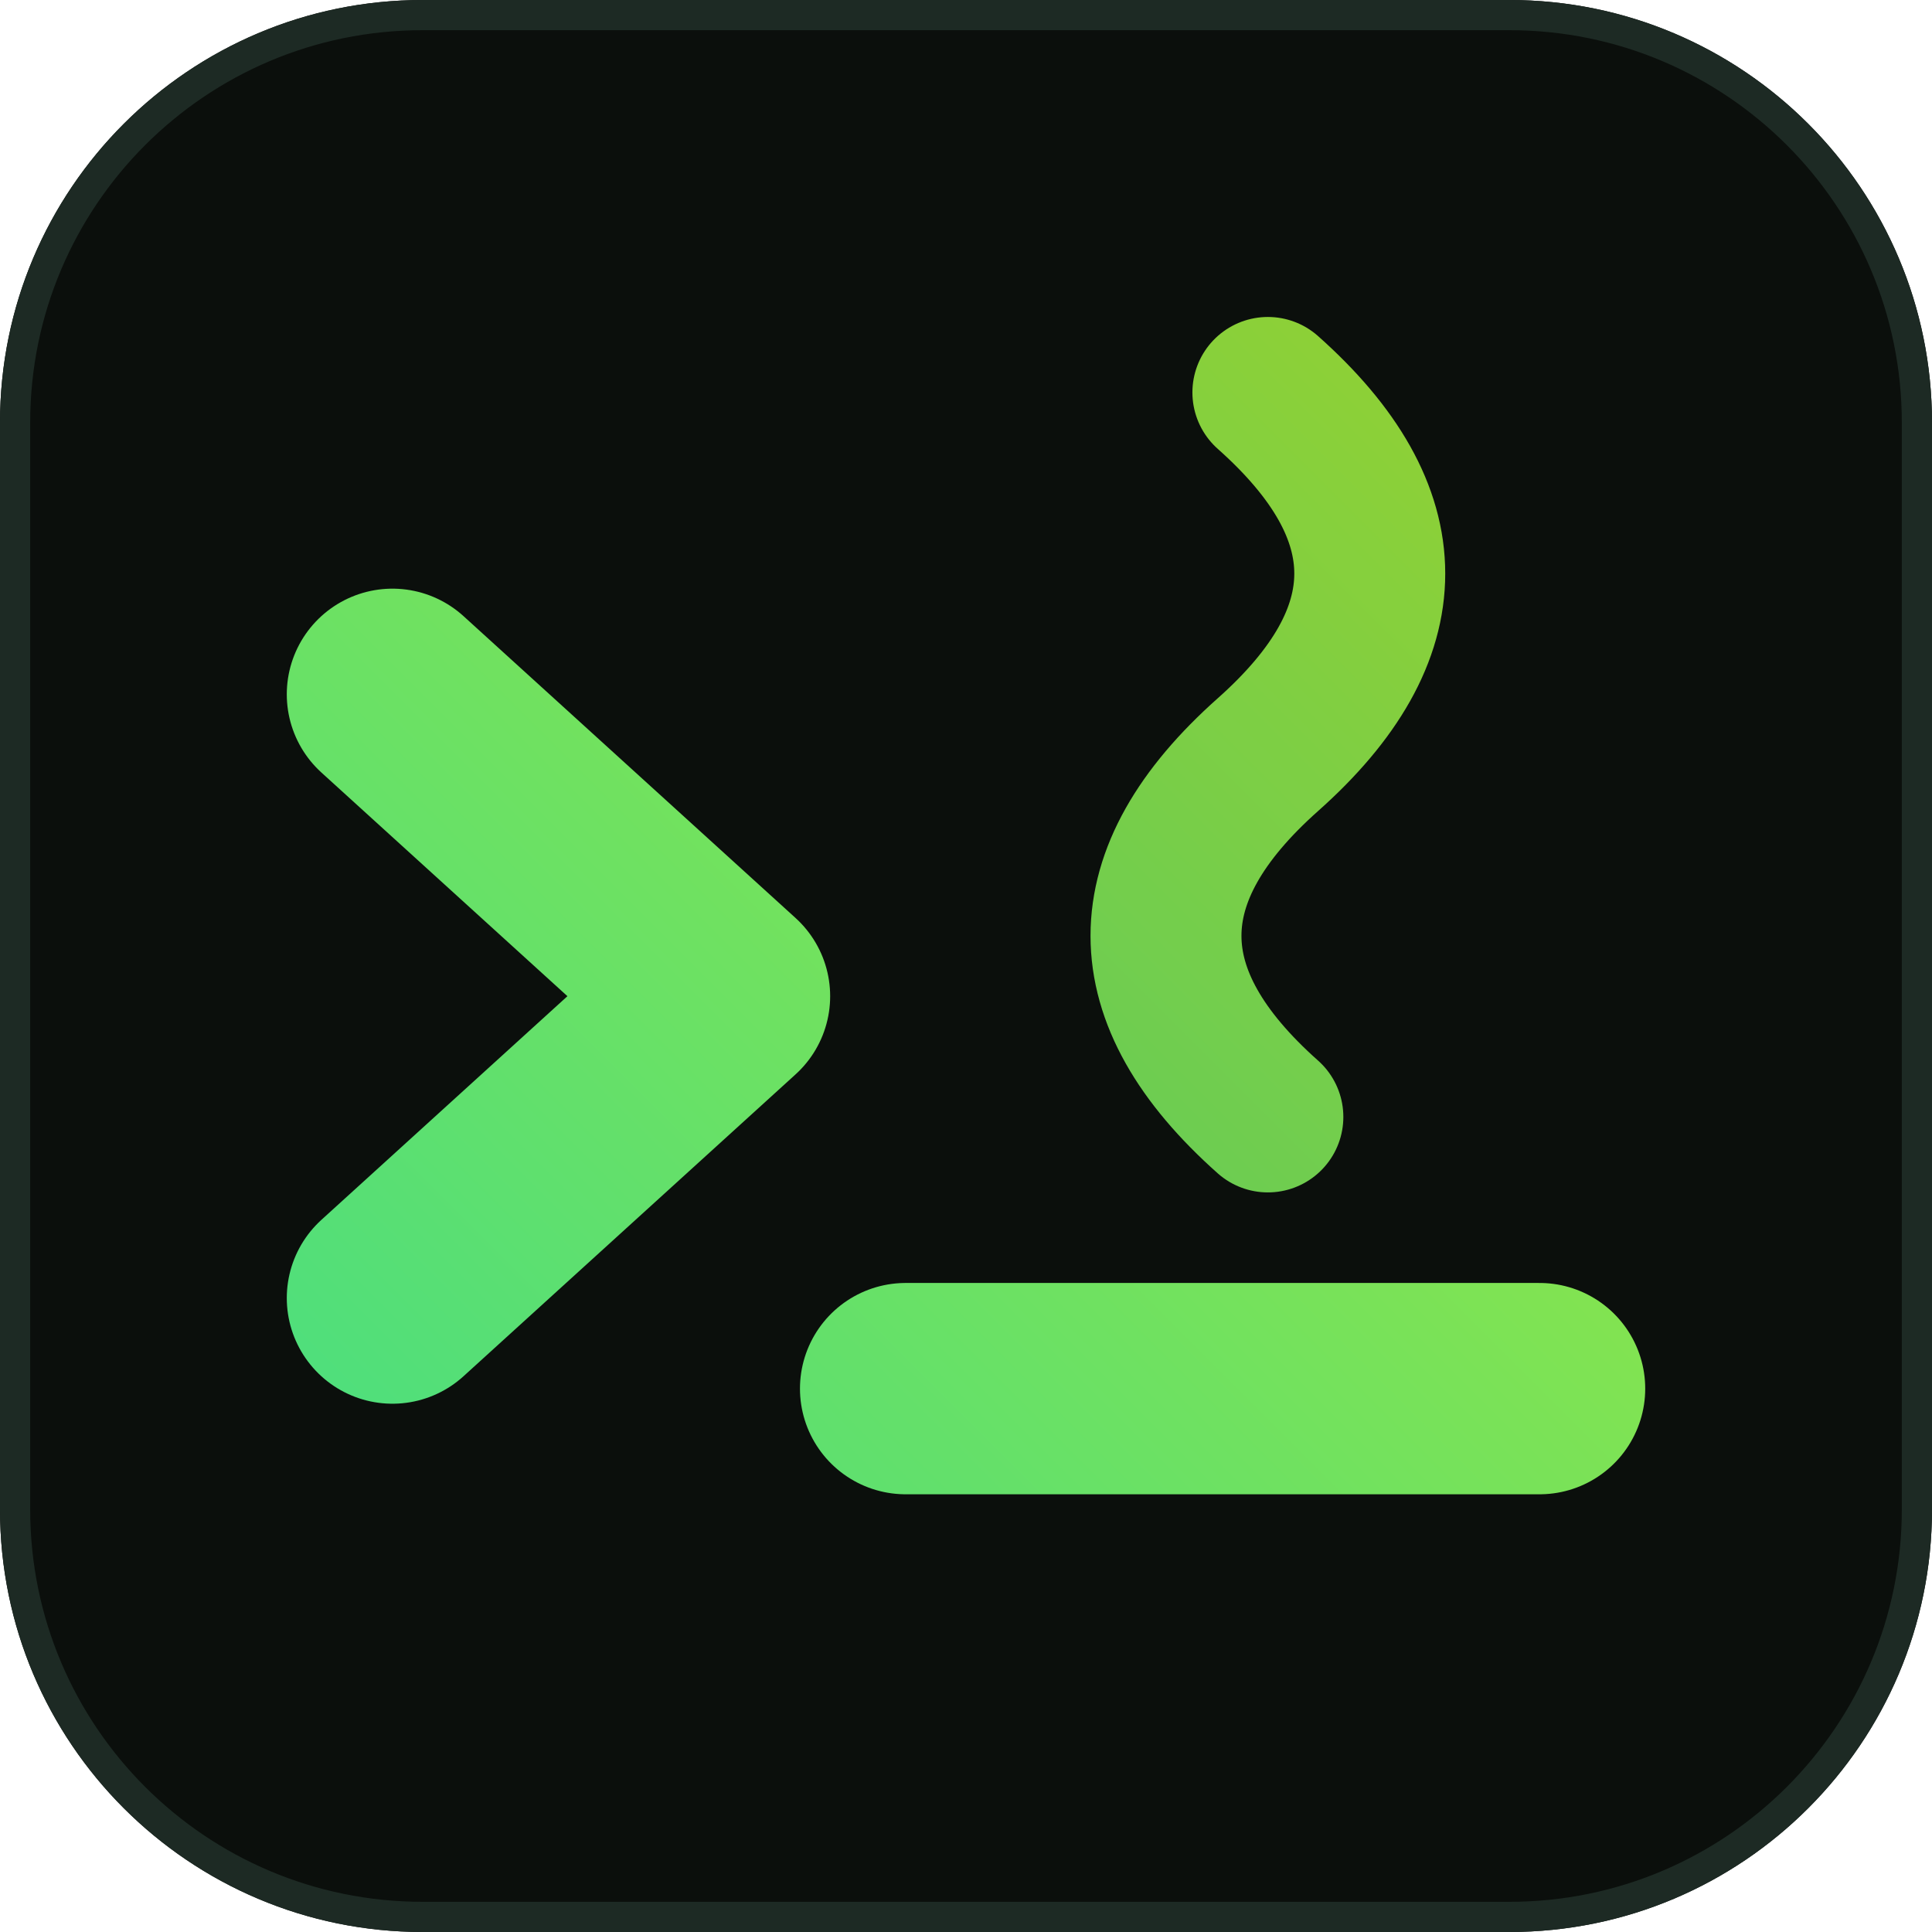
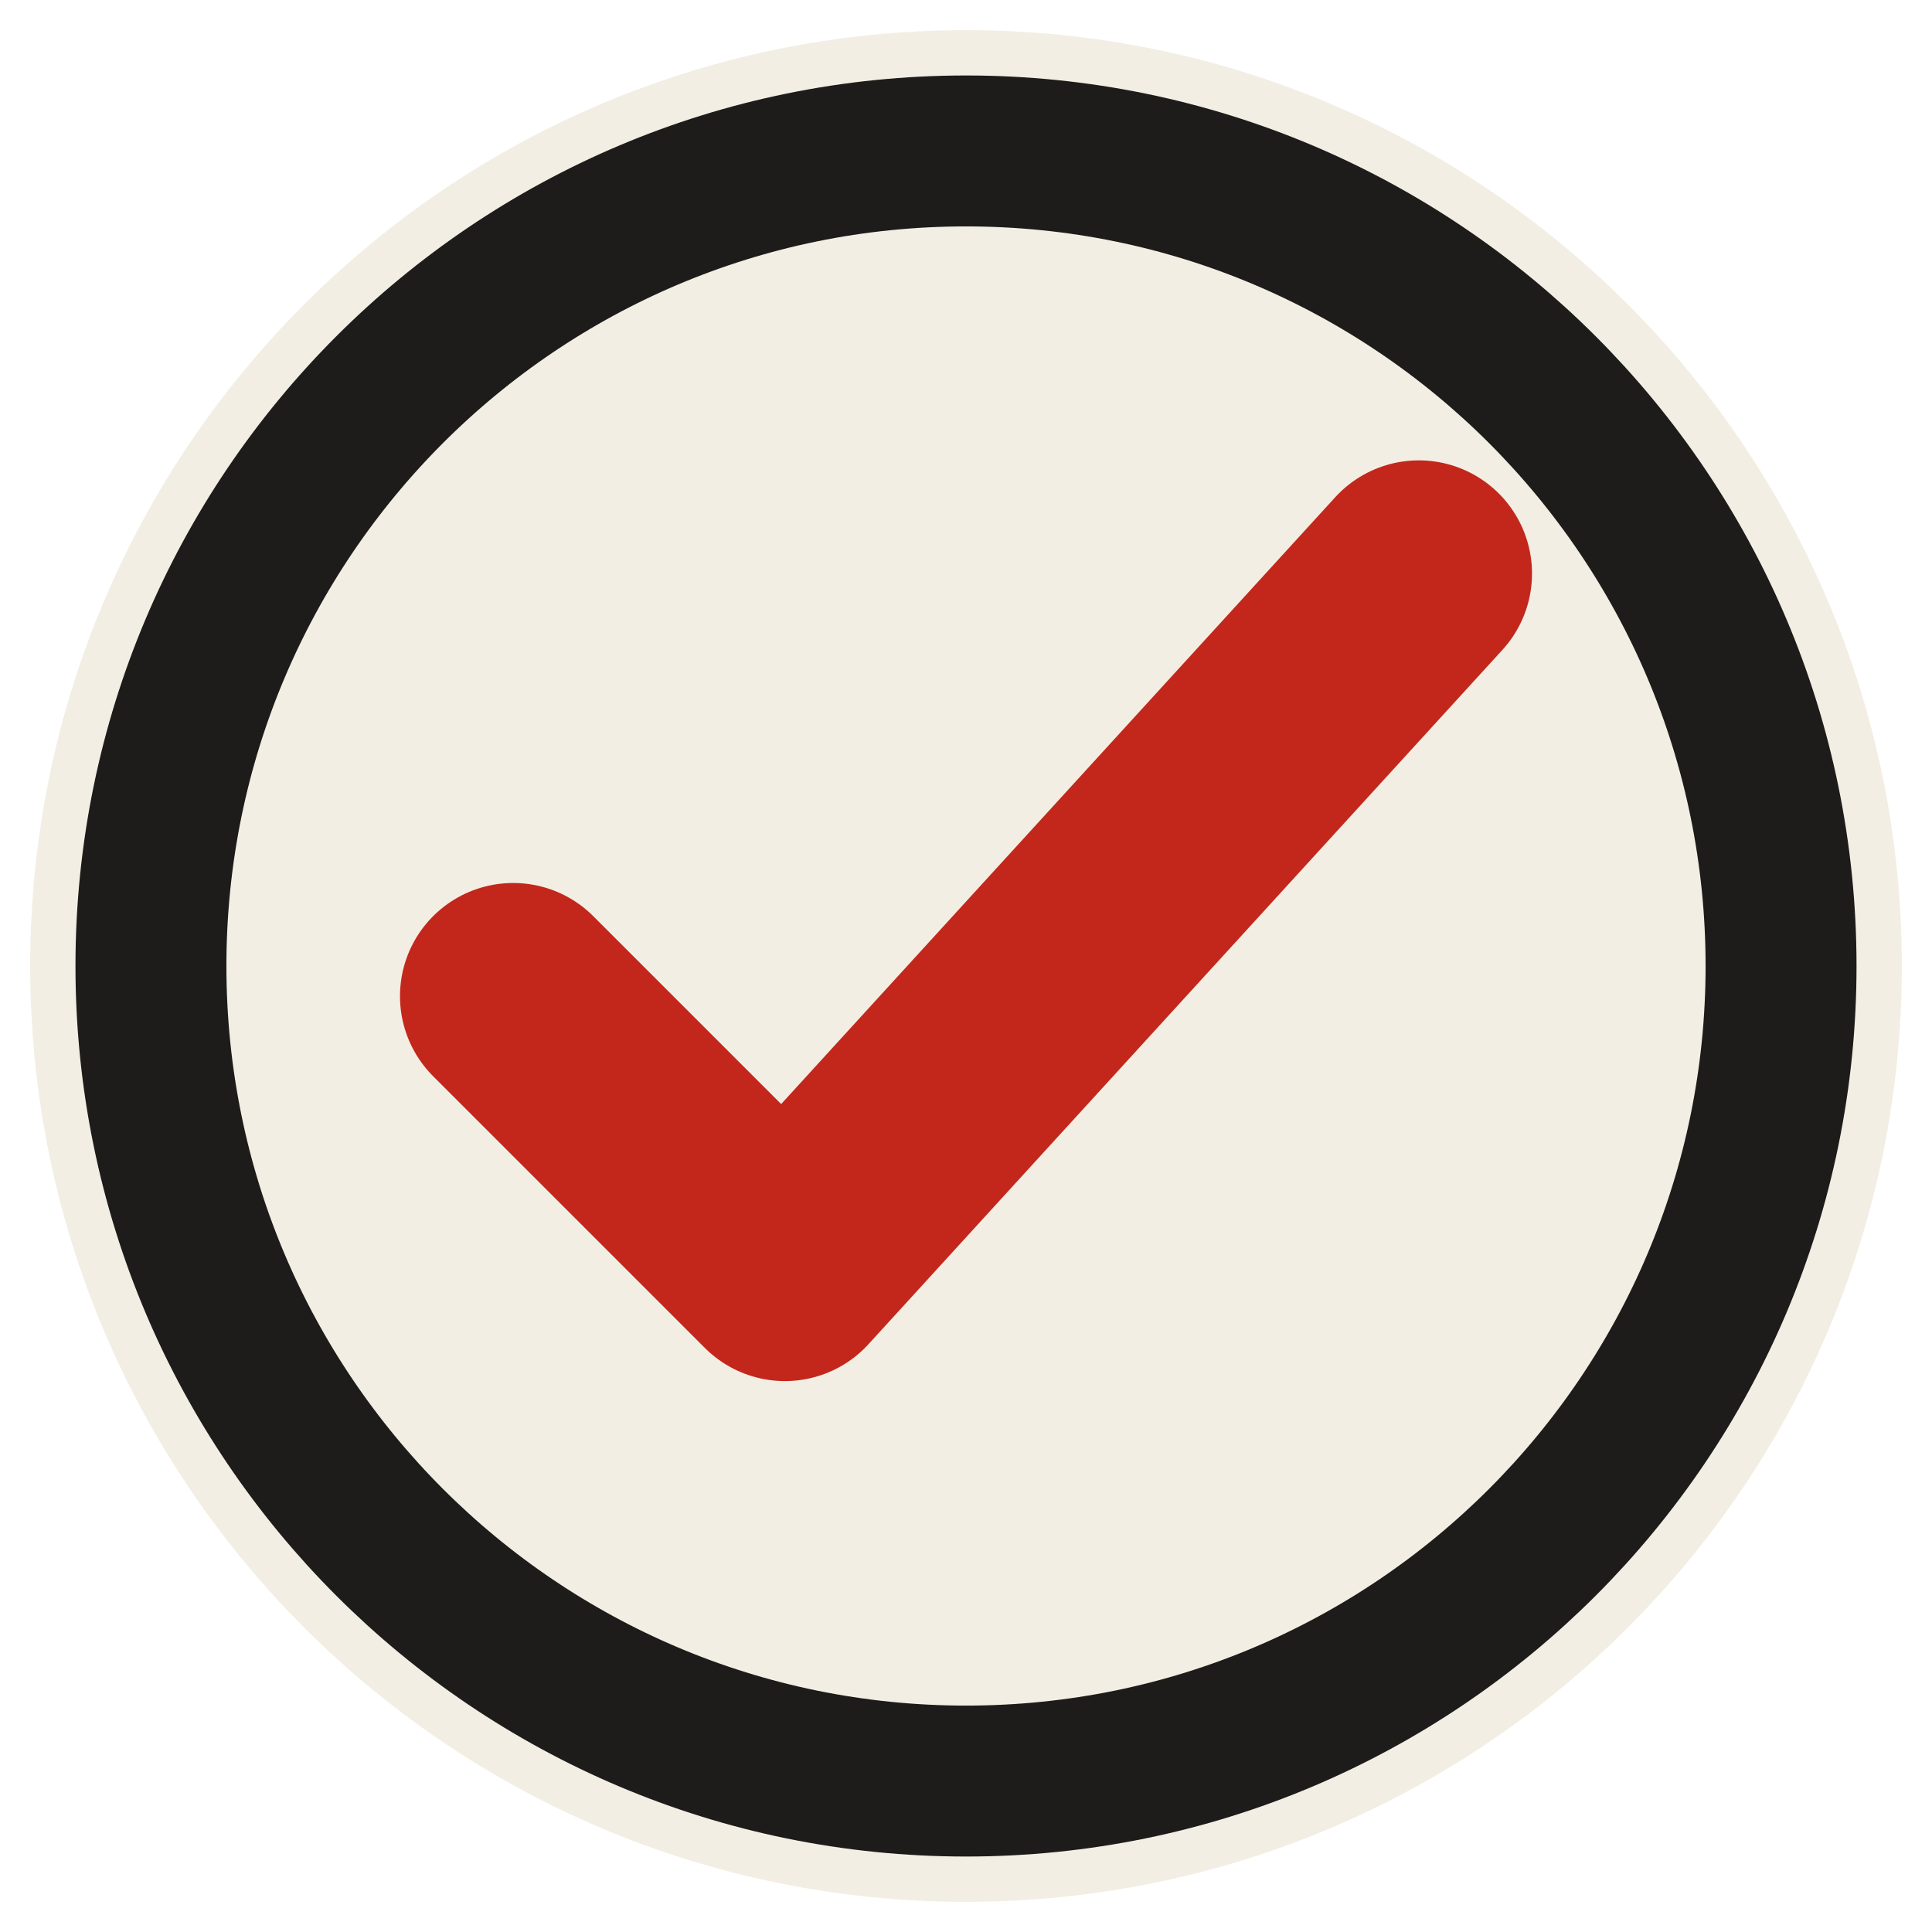
- <svg xmlns="http://www.w3.org/2000/svg" viewBox="0 0 64 64" width="512" height="512" role="img" aria-label="toolsmoke">
-   <defs>
-     <linearGradient id="tsg" gradientUnits="userSpaceOnUse" x1="12" y1="52" x2="52" y2="12">
-       <stop offset="0" stop-color="#4ade80" />
-       <stop offset="1" stop-color="#a3e635" />
-     </linearGradient>
-   </defs>
-   <rect width="64" height="64" rx="14" fill="#0b0f0c" />
-   <rect x=".5" y=".5" width="63" height="63" rx="13.5" fill="none" stroke="#1d2a24" />
-   <path d="M13 23l11 10-11 10" fill="none" stroke="url(#tsg)" stroke-width="7" stroke-linecap="round" stroke-linejoin="round" />
-   <path d="M30 46h21" stroke="url(#tsg)" stroke-width="7" stroke-linecap="round" />
-   <path d="M42 37c-4.5-4-4.5-8 0-12s4.5-8 0-12" fill="none" stroke="url(#tsg)" stroke-width="5" stroke-linecap="round" opacity=".9" />
+ <svg xmlns="http://www.w3.org/2000/svg" viewBox="0 0 64 64" width="64" height="64">
+   <circle cx="32" cy="32" r="31" fill="#f2eee3" />
+   <circle cx="32" cy="32" r="27" fill="none" stroke="#1d1c1a" stroke-width="5" />
+   <path d="M17 33l9 9 21-23" fill="none" stroke="#c3271b" stroke-width="7.5" stroke-linecap="round" stroke-linejoin="round" />
</svg>
